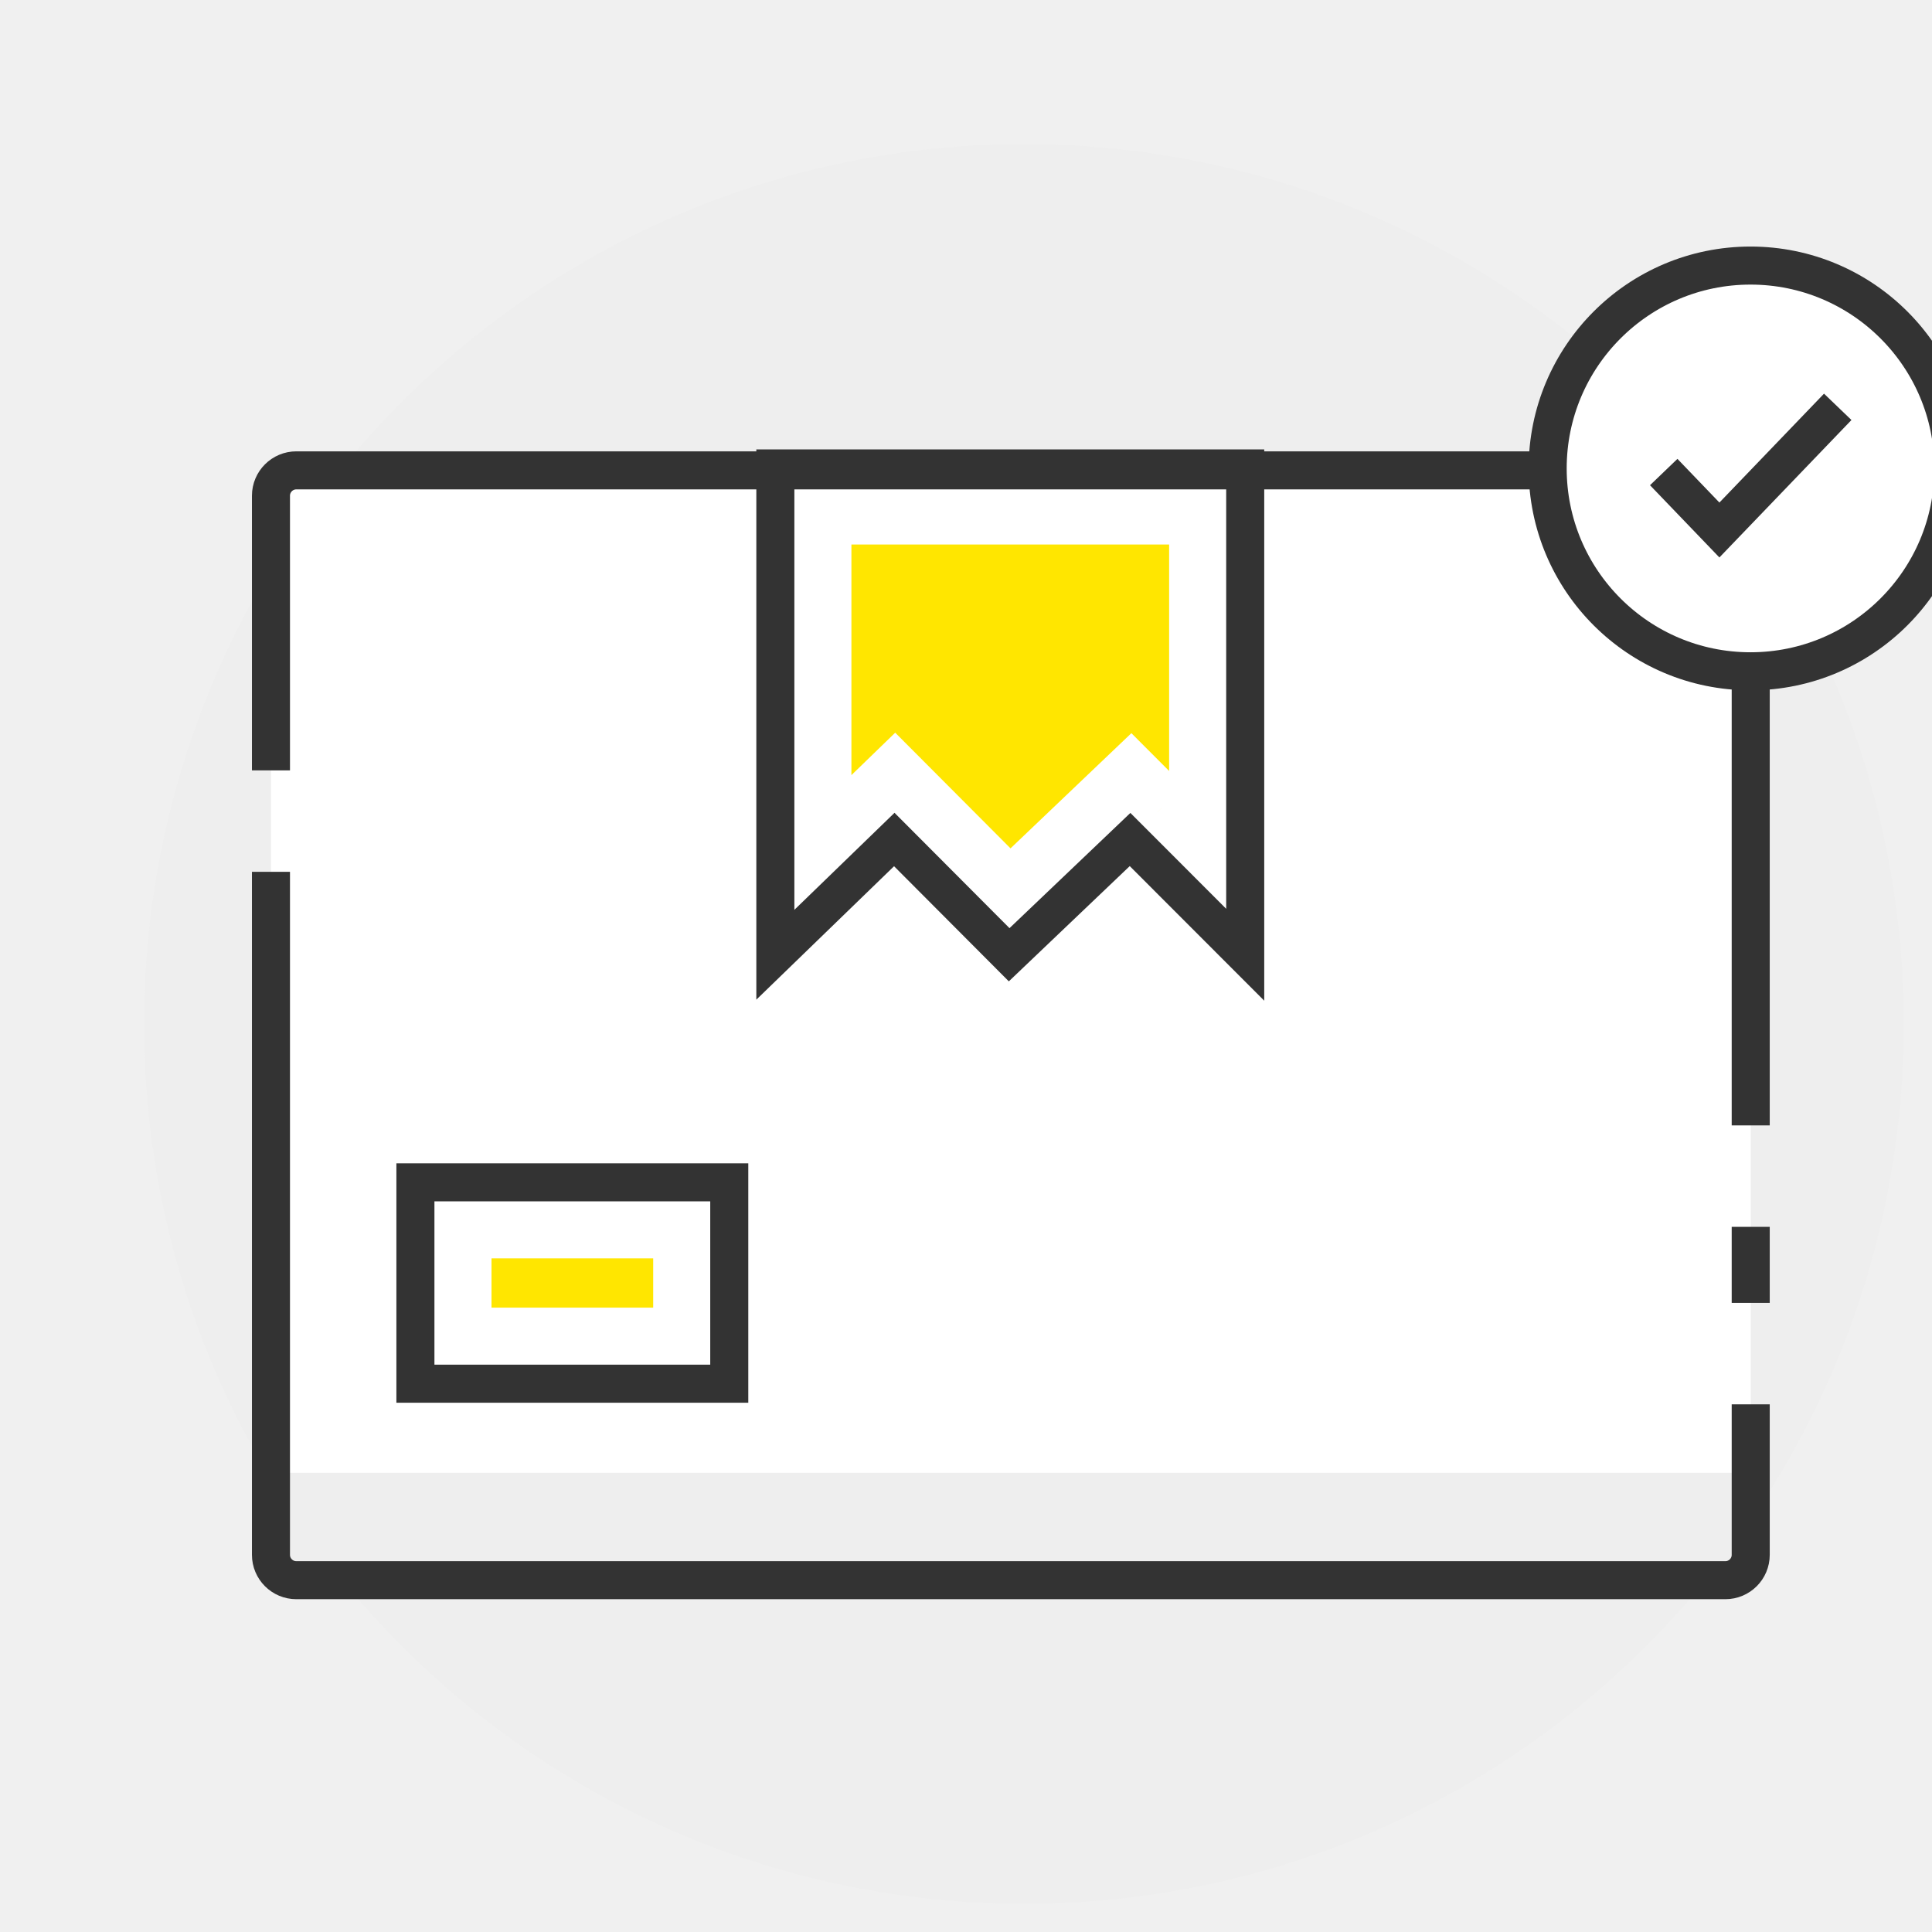
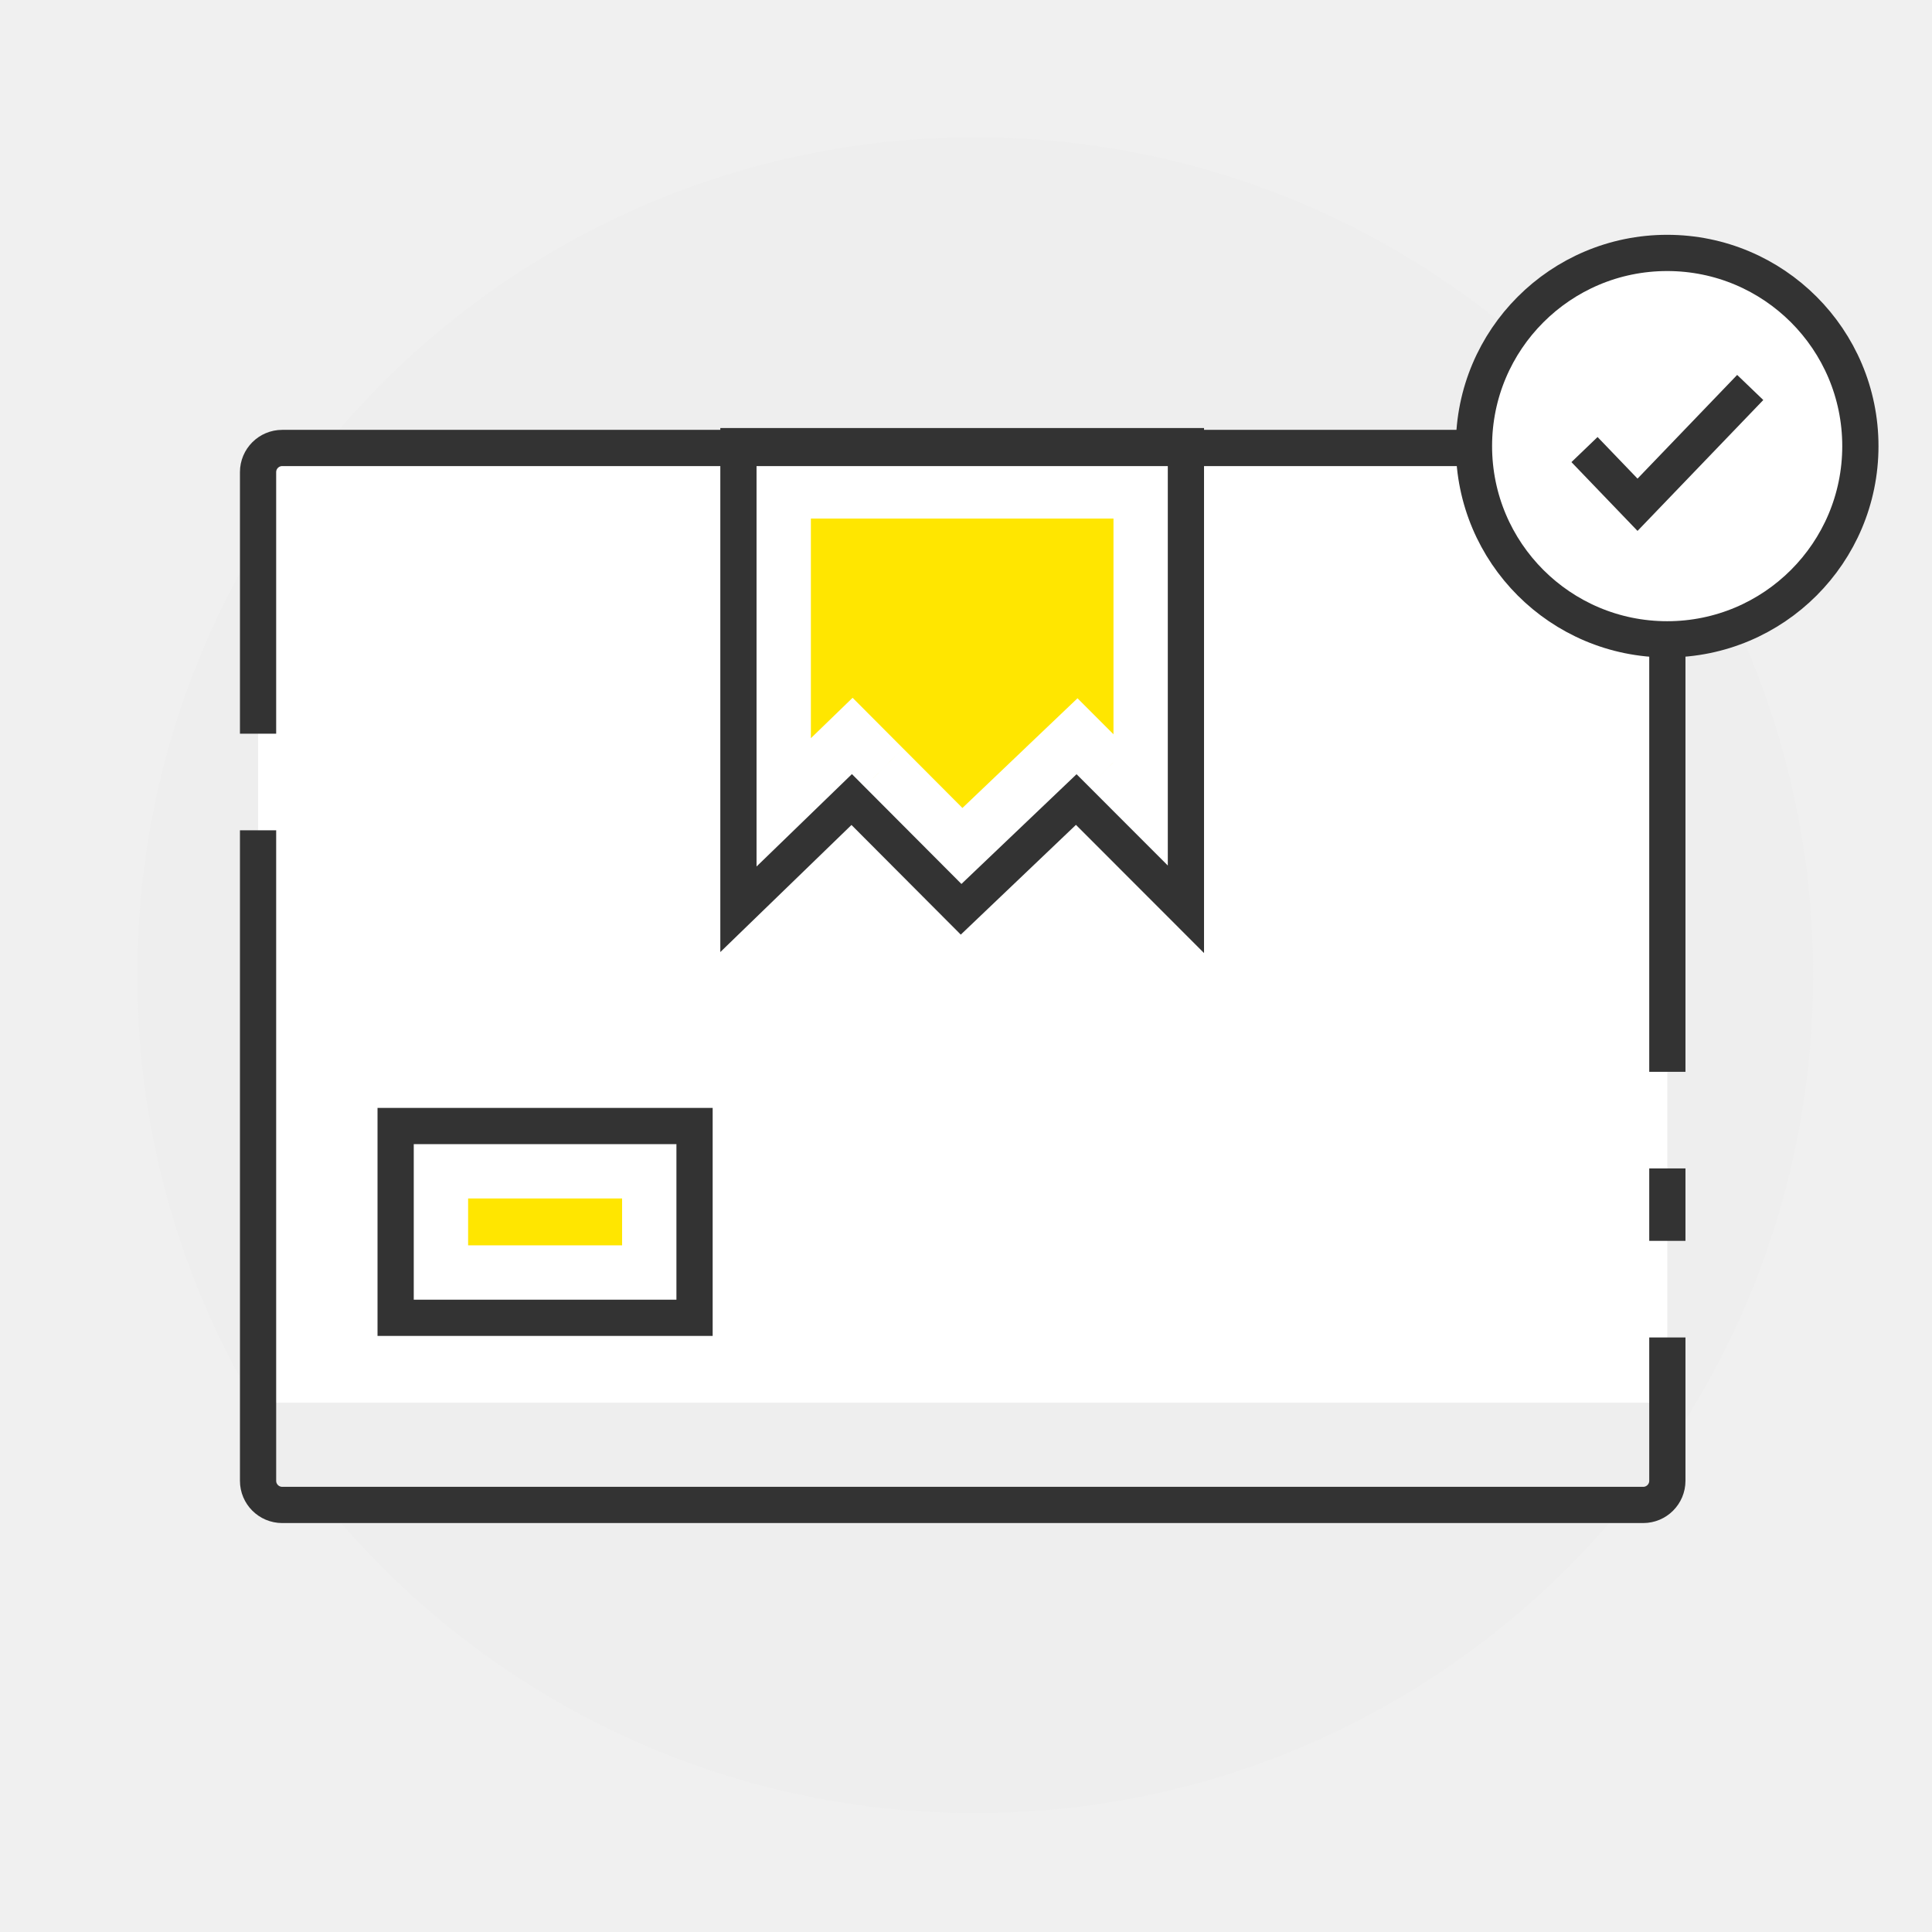
- <svg xmlns="http://www.w3.org/2000/svg" class="ui-homes-icon ui-homes-icon--da-protected-buy font-color--HOME-DA-NEW-PROTECTED-BUY" width="100%" height="100%" viewBox="0 0 100 100" fill="none">
-   <circle cx="53" cy="53" r="45.54" fill="#EEEEEE" />
-   <path fill-rule="evenodd" clip-rule="evenodd" d="M15.338 81.79C14.613 81.79 14.025 81.203 14.025 80.478V25.659C14.025 24.934 14.613 24.346 15.338 24.346H26.939H32.637H89.305C90.029 24.346 90.617 24.934 90.617 25.659V80.478C90.617 81.203 90.029 81.79 89.305 81.79H15.338Z" fill="white" />
-   <mask id="path-3-inside-1_562_4400" fill="white">
-     <path fill-rule="evenodd" clip-rule="evenodd" d="M64.452 49.418V24.246H40.132V32.424V49.418L46.288 43.453L52.234 49.418L58.492 43.453L64.452 49.418ZM21.502 71.619H37.747V61.197H21.502V71.619Z" />
+ <svg xmlns="http://www.w3.org/2000/svg" viewBox="0 0 105 105" fill="none">
+   <circle cx="53" cy="53" r="45.54" fill="#EEE" />
+   <path fill-rule="evenodd" clip-rule="evenodd" d="M15.338 81.79a1.313 1.313 0 0 1-1.313-1.312v-54.82c0-.724.588-1.312 1.313-1.312h73.967c.724 0 1.312.588 1.312 1.313v54.819c0 .725-.588 1.312-1.312 1.312H15.338Z" fill="#fff" />
+   <mask id="a" fill="#fff">
+     <path fill-rule="evenodd" clip-rule="evenodd" d="M64.452 49.418V24.246h-24.32v25.172l6.156-5.965 5.946 5.965 6.258-5.965 5.96 5.965Zm-42.95 22.201h16.245V61.197H21.502v10.422Z" />
  </mask>
-   <path fill-rule="evenodd" clip-rule="evenodd" d="M64.452 49.418V24.246H40.132V32.424V49.418L46.288 43.453L52.234 49.418L58.492 43.453L64.452 49.418ZM21.502 71.619H37.747V61.197H21.502V71.619Z" fill="#FFE600" />
-   <path d="M64.452 24.246H68.389V20.308H64.452V24.246ZM64.452 49.418L61.666 52.201L68.389 58.93V49.418H64.452ZM40.132 24.246V20.308H36.194V24.246H40.132ZM40.132 49.418H36.194V58.715L42.872 52.246L40.132 49.418ZM46.288 43.453L49.077 40.673L46.336 37.924L43.548 40.625L46.288 43.453ZM52.234 49.418L49.445 52.197L52.163 54.925L54.95 52.268L52.234 49.418ZM58.492 43.453L61.278 40.67L58.56 37.949L55.776 40.602L58.492 43.453ZM37.747 71.619V75.557H41.684V71.619H37.747ZM21.502 71.619H17.565V75.557H21.502V71.619ZM37.747 61.197H41.684V57.259H37.747V61.197ZM21.502 61.197V57.259H17.565V61.197H21.502ZM60.514 24.246V49.418H68.389V24.246H60.514ZM40.132 28.183H64.452V20.308H40.132V28.183ZM44.069 32.424V24.246H36.194V32.424H44.069ZM44.069 49.418V32.424H36.194V49.418H44.069ZM43.548 40.625L37.392 46.59L42.872 52.246L49.028 46.281L43.548 40.625ZM55.022 46.638L49.077 40.673L43.499 46.233L49.445 52.197L55.022 46.638ZM55.776 40.602L49.517 46.568L54.95 52.268L61.209 46.303L55.776 40.602ZM67.237 46.635L61.278 40.67L55.707 46.236L61.666 52.201L67.237 46.635ZM37.747 67.682H21.502V75.557H37.747V67.682ZM33.809 61.197V71.619H41.684V61.197H33.809ZM21.502 65.134H37.747V57.259H21.502V65.134ZM25.44 71.619V61.197H17.565V71.619H25.44Z" fill="white" mask="url(#path-3-inside-1_562_4400)" />
-   <rect x="37.747" y="71.619" width="16.245" height="10.423" transform="rotate(180 37.7468 71.6194)" stroke="#333333" stroke-width="1.969" />
-   <rect x="14.025" y="76.232" width="76.582" height="5.529" fill="#EEEEEE" />
-   <path fill-rule="evenodd" clip-rule="evenodd" d="M64.452 24.246V49.418L58.492 43.453L52.234 49.418L46.288 43.453L40.132 49.418V32.424V24.246H64.452Z" stroke="#333333" stroke-width="1.969" />
-   <path d="M14.025 45.125V80.478C14.025 81.203 14.613 81.79 15.338 81.79H89.305C90.029 81.79 90.617 81.203 90.617 80.478V72.688M14.025 39.875V25.659C14.025 24.934 14.613 24.346 15.338 24.346H26.939H32.637H89.305C90.029 24.346 90.617 24.934 90.617 25.659V58.25M90.617 63.5V67.438" stroke="#333333" stroke-width="1.969" />
-   <circle cx="90.607" cy="24.246" r="8.531" fill="white" stroke="white" stroke-width="3.938" />
-   <circle cx="90.607" cy="24.246" r="10.5" stroke="#333333" stroke-width="1.969" />
-   <path d="M86.114 24.433L88.996 27.433L95.121 21.058" stroke="#333333" stroke-width="1.969" />
+   <path fill-rule="evenodd" clip-rule="evenodd" d="M64.452 49.418V24.246h-24.32v25.172l6.156-5.965 5.946 5.965 6.258-5.965 5.96 5.965Zm-42.95 22.201h16.245V61.197H21.502v10.422Z" fill="#FFE600" />
+   <path d="M64.452 24.246h3.937v-3.938h-3.937v3.938Zm0 25.172L61.666 52.2l6.723 6.73v-9.513h-3.937Zm-24.32-25.172v-3.938h-3.938v3.938h3.938Zm0 25.172h-3.938v9.297l6.678-6.47-2.74-2.827Zm6.156-5.965 2.789-2.78-2.74-2.75-2.789 2.702 2.74 2.828Zm5.946 5.965-2.79 2.78 2.719 2.727 2.787-2.657-2.716-2.85Zm6.258-5.965 2.786-2.783-2.718-2.72-2.784 2.652 2.716 2.85ZM37.748 71.619v3.938h3.937v-3.938h-3.937Zm-16.245 0h-3.937v3.938h3.937v-3.938Zm16.245-10.422h3.937v-3.938h-3.937v3.938Zm-16.245 0v-3.938h-3.937v3.938h3.937Zm39.012-36.951v25.172h7.875V24.246h-7.875Zm-20.382 3.937h24.32v-7.875h-24.32v7.875Zm3.937 4.241v-8.178h-7.875v8.178h7.875Zm0 16.994V32.424h-7.875v16.994h7.875Zm-.52-8.793-6.157 5.965 5.48 5.656 6.156-5.965-5.48-5.656Zm11.473 6.013-5.945-5.965-5.578 5.56 5.946 5.965 5.577-5.56Zm.754-6.035-6.259 5.965 5.433 5.7 6.259-5.965-5.433-5.7Zm11.461 6.032-5.959-5.965-5.571 5.566 5.96 5.965 5.57-5.566Zm-29.49 21.047H21.502v7.875h16.245v-7.875Zm-3.938-6.485v10.422h7.875V61.197H33.81Zm-12.307 3.937h16.245V57.26H21.502v7.875Zm3.938 6.485V61.197h-7.875v10.422h7.875Z" fill="#fff" mask="url(#a)" />
+   <path stroke="#333" stroke-width="1.969" d="M37.747 71.62H21.502V61.197h16.245z" />
+   <path fill="#EEE" d="M14.025 76.232h76.582v5.529H14.025z" />
+   <path clip-rule="evenodd" d="M64.452 24.246v25.172l-5.96-5.965-6.258 5.965-5.946-5.965-6.156 5.965V24.246h24.32Z" stroke="#333" stroke-width="1.969" />
+   <path d="M14.025 45.125v35.353c0 .725.588 1.312 1.313 1.312h73.967c.724 0 1.312-.588 1.312-1.312v-7.79M14.025 39.874V25.659c0-.725.588-1.313 1.313-1.313h73.967c.724 0 1.312.588 1.312 1.313V58.25m0 5.25v3.938" stroke="#333" stroke-width="1.969" />
+   <circle cx="90.607" cy="24.246" r="8.531" fill="#fff" stroke="#fff" stroke-width="3.938" />
+   <circle cx="90.607" cy="24.246" r="10.5" stroke="#333" stroke-width="1.969" />
+   <path d="m86.114 24.433 2.882 3 6.125-6.375" stroke="#333" stroke-width="1.969" />
</svg>
